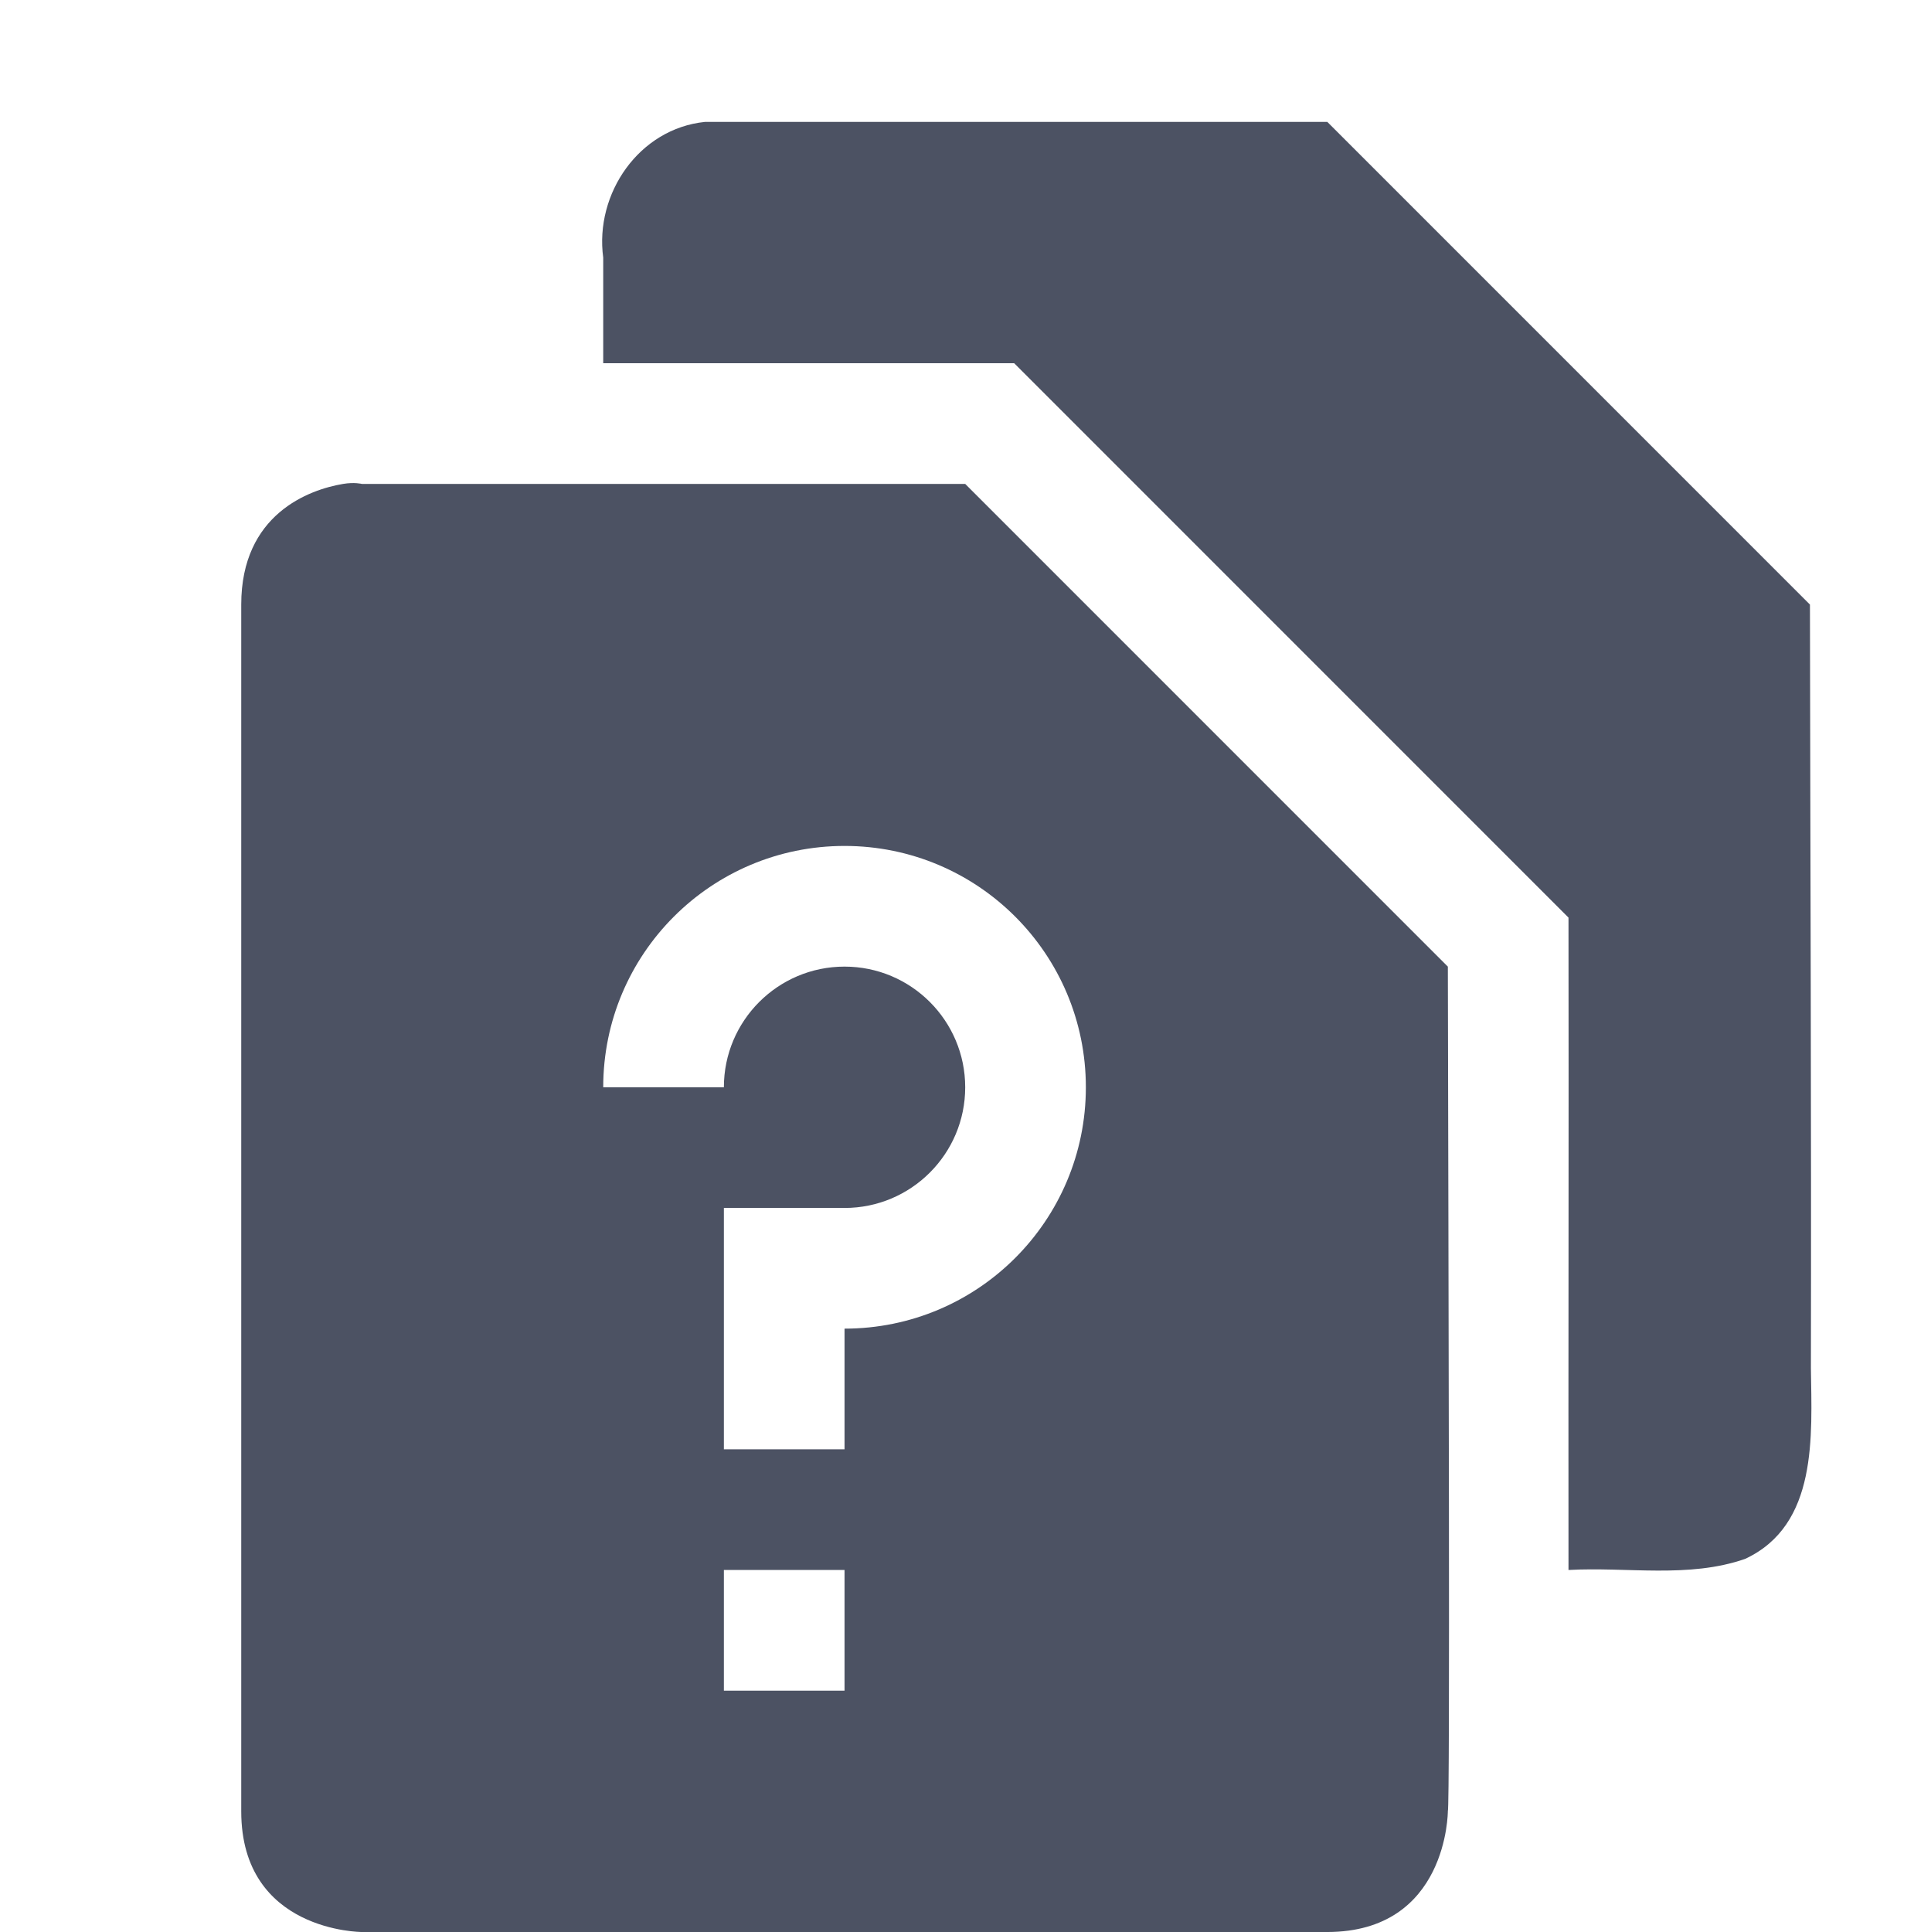
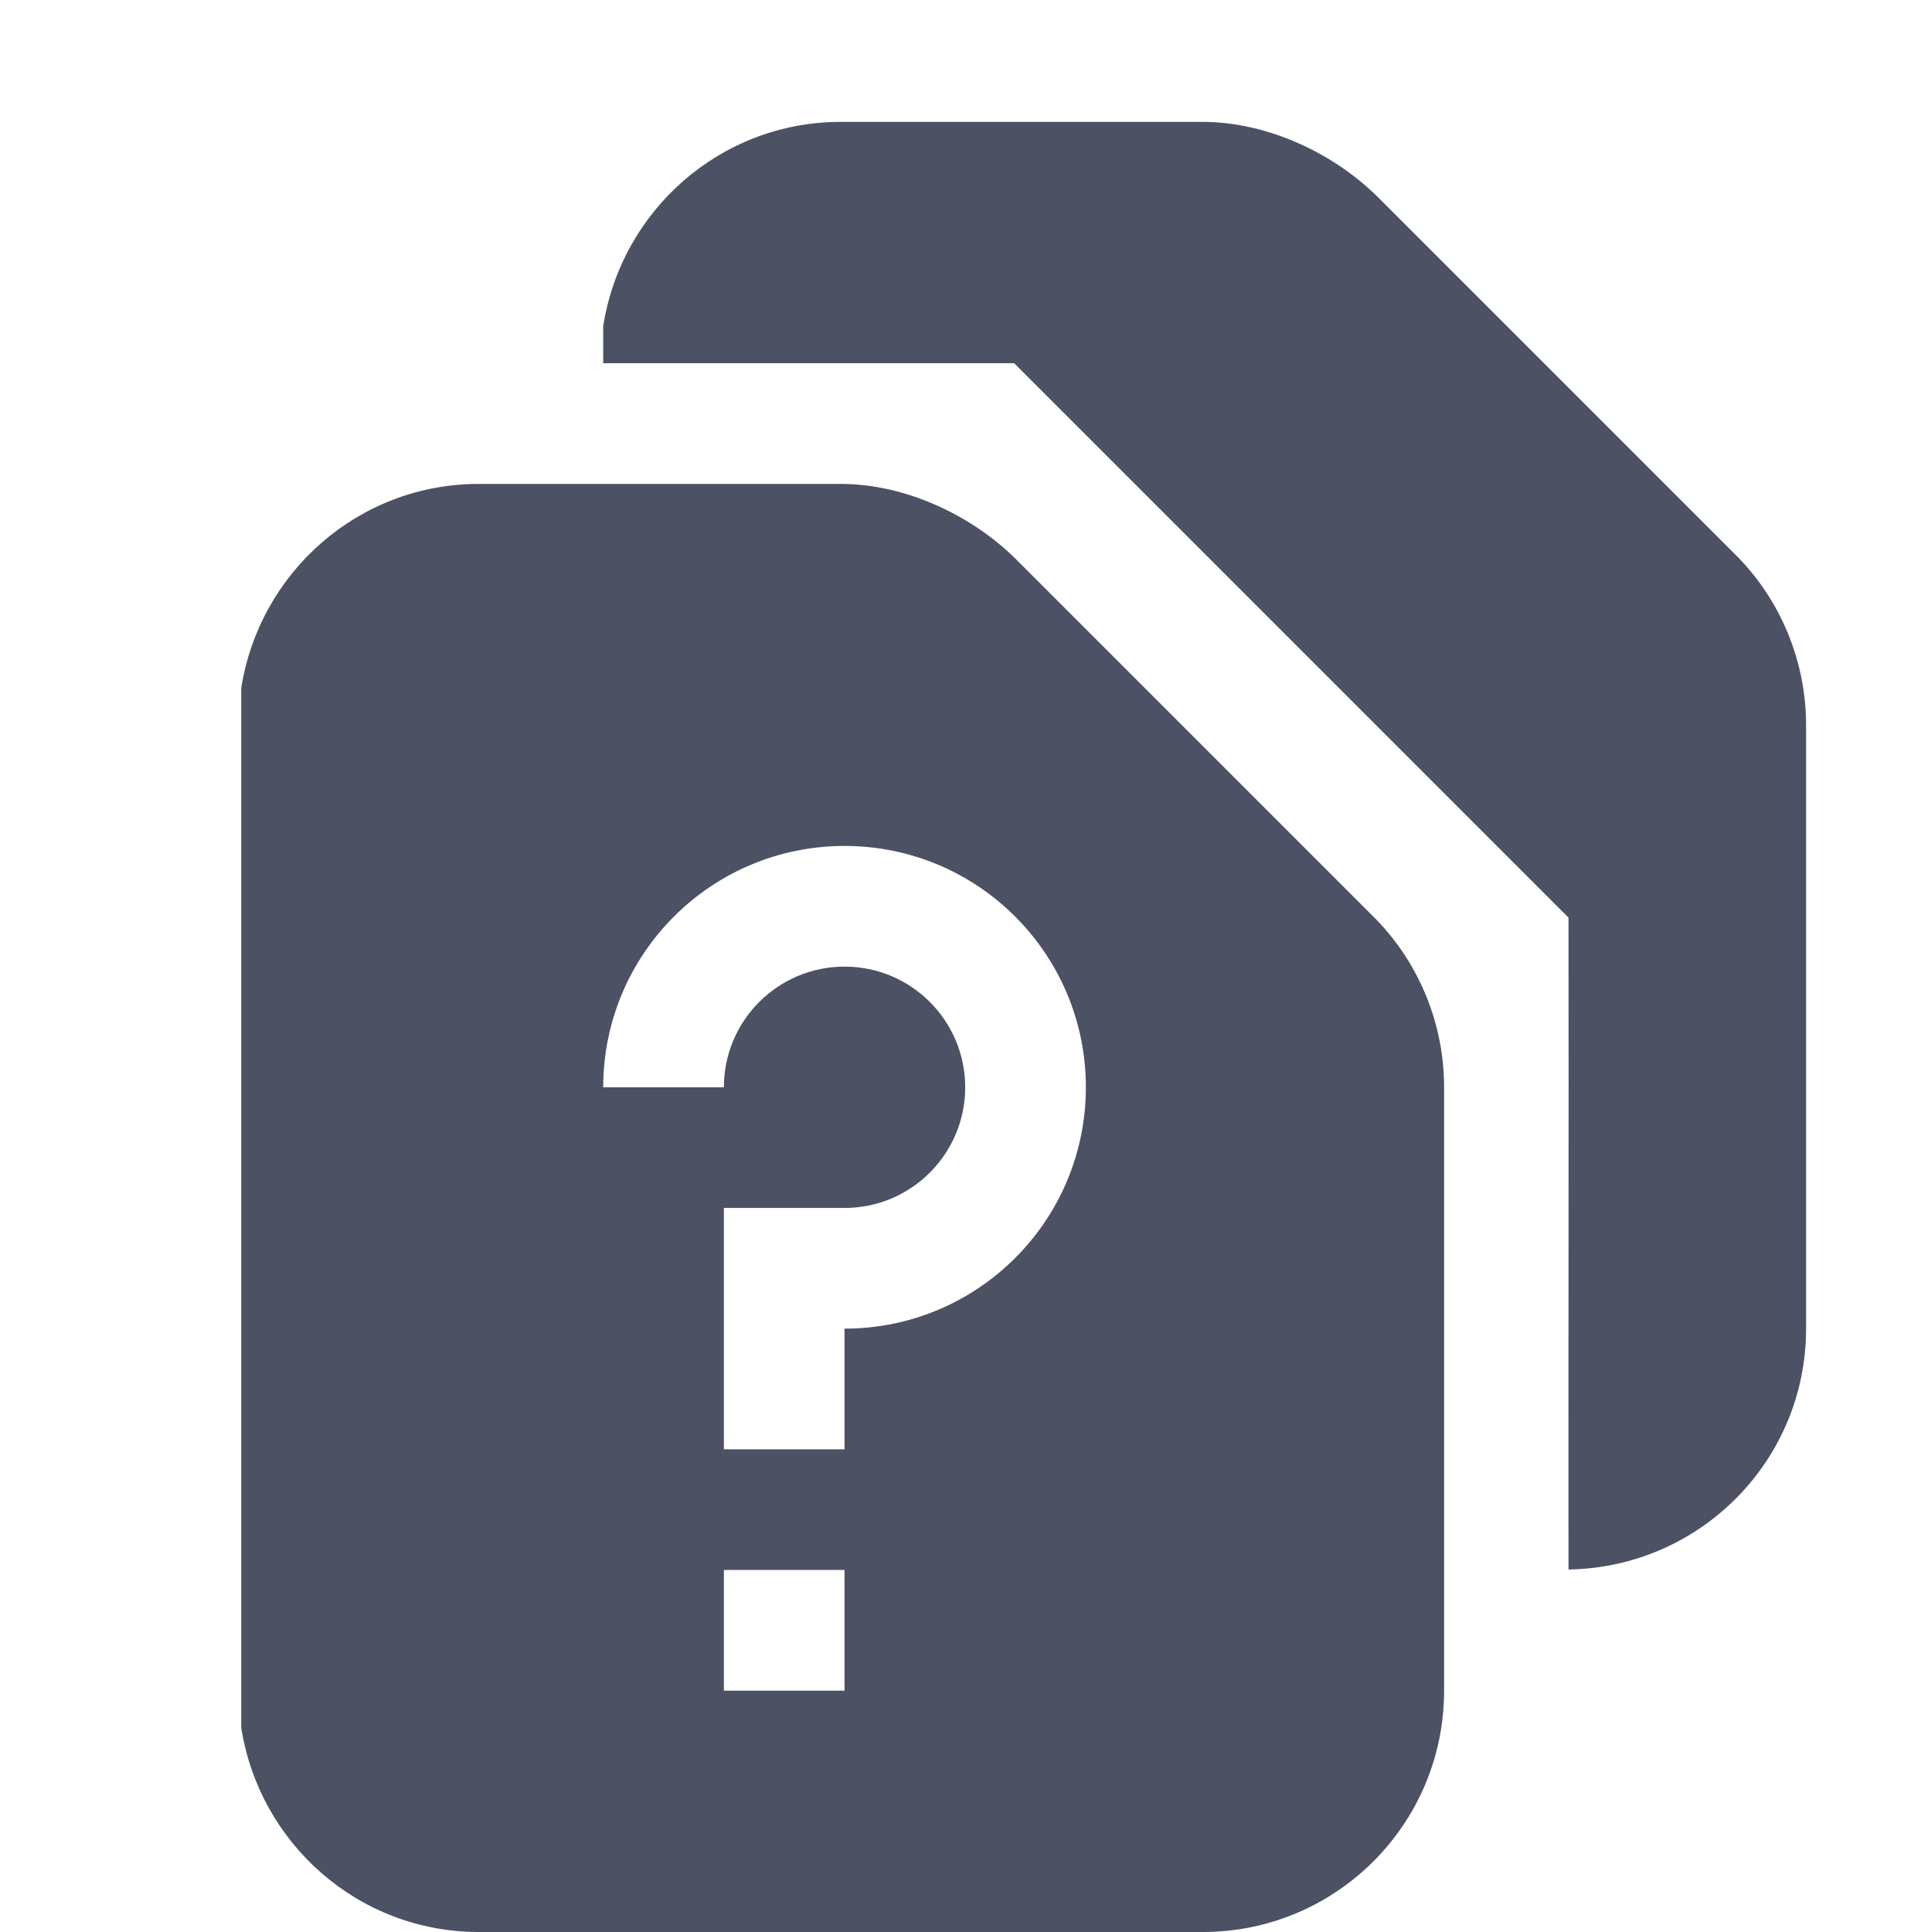
<svg xmlns="http://www.w3.org/2000/svg" xmlns:ns1="http://www.openswatchbook.org/uri/2009/osb" height="16.01" id="svg7384" style="enable-background:new" version="1.1" width="16">
  <defs id="defs7386">
    <linearGradient id="linearGradient6882" ns1:paint="solid">
      <stop id="stop6884" offset="0" style="stop-color:#555555;stop-opacity:1;" />
    </linearGradient>
    <linearGradient id="linearGradient5606" ns1:paint="solid">
      <stop id="stop5608" offset="0" style="stop-color:#000000;stop-opacity:1;" />
    </linearGradient>
    <filter id="filter7554" style="color-interpolation-filters:sRGB">
      <feBlend id="feBlend7556" in2="BackgroundImage" mode="darken" />
    </filter>
  </defs>
  <g id="layer9" style="display:inline" transform="translate(-1045.032,635.0101)" />
  <g id="layer10" style="display:inline;filter:url(#filter7554)" transform="translate(-1045.032,635.0101)" />
  <g id="layer1" style="display:inline" transform="translate(-804.0317,18.01008)" />
  <g id="layer14" style="display:inline" transform="translate(-1045.032,635.0101)" />
  <g id="layer15" style="display:inline" transform="translate(-1045.032,635.0101)" />
  <g id="g71291" style="display:inline" transform="translate(-1045.032,635.0101)" />
  <g id="layer2" style="display:inline" transform="translate(-804.0317,168.0101)" />
  <g id="layer3" transform="translate(-804.0317,-91.98992)">
-     <path d="m 809.875,93 c -0.547,0.056 -0.916,0.594 -0.844,1.125 0,0.292 0,0.583 0,0.875 1.135,0 2.271,0 3.406,0 1.531,1.531 3.062,3.062 4.594,4.594 0.003,1.802 -0.002,3.604 0,5.406 0.487,-0.027 0.996,0.071 1.464,-0.092 0.605,-0.282 0.552,-1.02 0.545,-1.579 0.004,-2.11 -0.005,-4.219 -0.008,-6.329 -1.333,-1.333 -2.667,-2.667 -4,-4 -1.719,4e-5 -3.439,-6e-5 -5.156,0 z" id="path8077" style="display:inline;fill:#4c5263;fill-opacity:1;stroke:none;enable-background:new" />
-     <path d="m 806.875,96 c -0.281,0.047 -0.844,0.25 -0.844,1 v 10 c 0,1 1,1 1,1 h 8 c 1,0 1,-1 1,-1 0.019,-0.046 0.005,-4.453 0,-7 l -4,-4 h -5 c 0,0 -0.062,-0.016 -0.156,0 z m 4.156,3 c 1.105,0 2,0.895 2,2 0,1.105 -0.895,2 -2,2 v 1 h -1 v -2 h 1 c 0.552,0 1,-0.448 1,-1 0,-0.552 -0.448,-1 -1,-1 -0.552,0 -1,0.448 -1,1 h -1 c 0,-1.105 0.895,-2 2,-2 z m -1,6 h 1 v 1 h -1 z" id="path8075" style="display:inline;fill:#4c5263;fill-opacity:1;stroke:none;enable-background:new" />
+     <path d="m 811,93 c -0.999,0 -1.82,0.736 -1.969,1.693 V 95 h 3.406 l 4.594,4.594 c 0.003,1.801 -0.002,3.602 0,5.402 C 818.121,104.979 819,104.094 819,103 v -5 c 1.5e-4,-0.513 -0.197,-1.007 -0.551,-1.379 l -2.967,-2.967 -0.002,-0.002 C 815.104,93.265 814.54,93 814,93 c -1,-2e-6 -2,-3e-6 -3,0 z" id="path8077" style="display:inline;fill:#4c5263;fill-opacity:1;stroke:none;enable-background:new" />
+     <path d="m 808,96 c -0.999,0 -1.82,0.736 -1.969,1.693 v 8.613 C 806.18,107.264 807.001,108 808,108 h 6 c 1.105,0 2,-0.895 2,-2 v -5 c 1.5e-4,-0.513 -0.197,-1.007 -0.551,-1.379 l -2.967,-2.967 -0.002,-0.002 C 812.104,96.265 811.54,96 811,96 Z m 3.031,3 c 1.105,0 2,0.895 2,2 0,1.105 -0.895,2 -2,2 v 1 h -1 v -2 h 1 c 0.552,0 1,-0.448 1,-1 0,-0.552 -0.448,-1 -1,-1 -0.552,0 -1,0.448 -1,1 h -1 c 0,-1.105 0.895,-2 2,-2 z m -1,6 h 1 v 1 h -1 z" id="path8075" style="display:inline;fill:#4c5263;fill-opacity:1;stroke:none;enable-background:new" />
  </g>
  <g id="layer12" style="display:inline" transform="translate(-1045.032,635.0101)" />
</svg>
